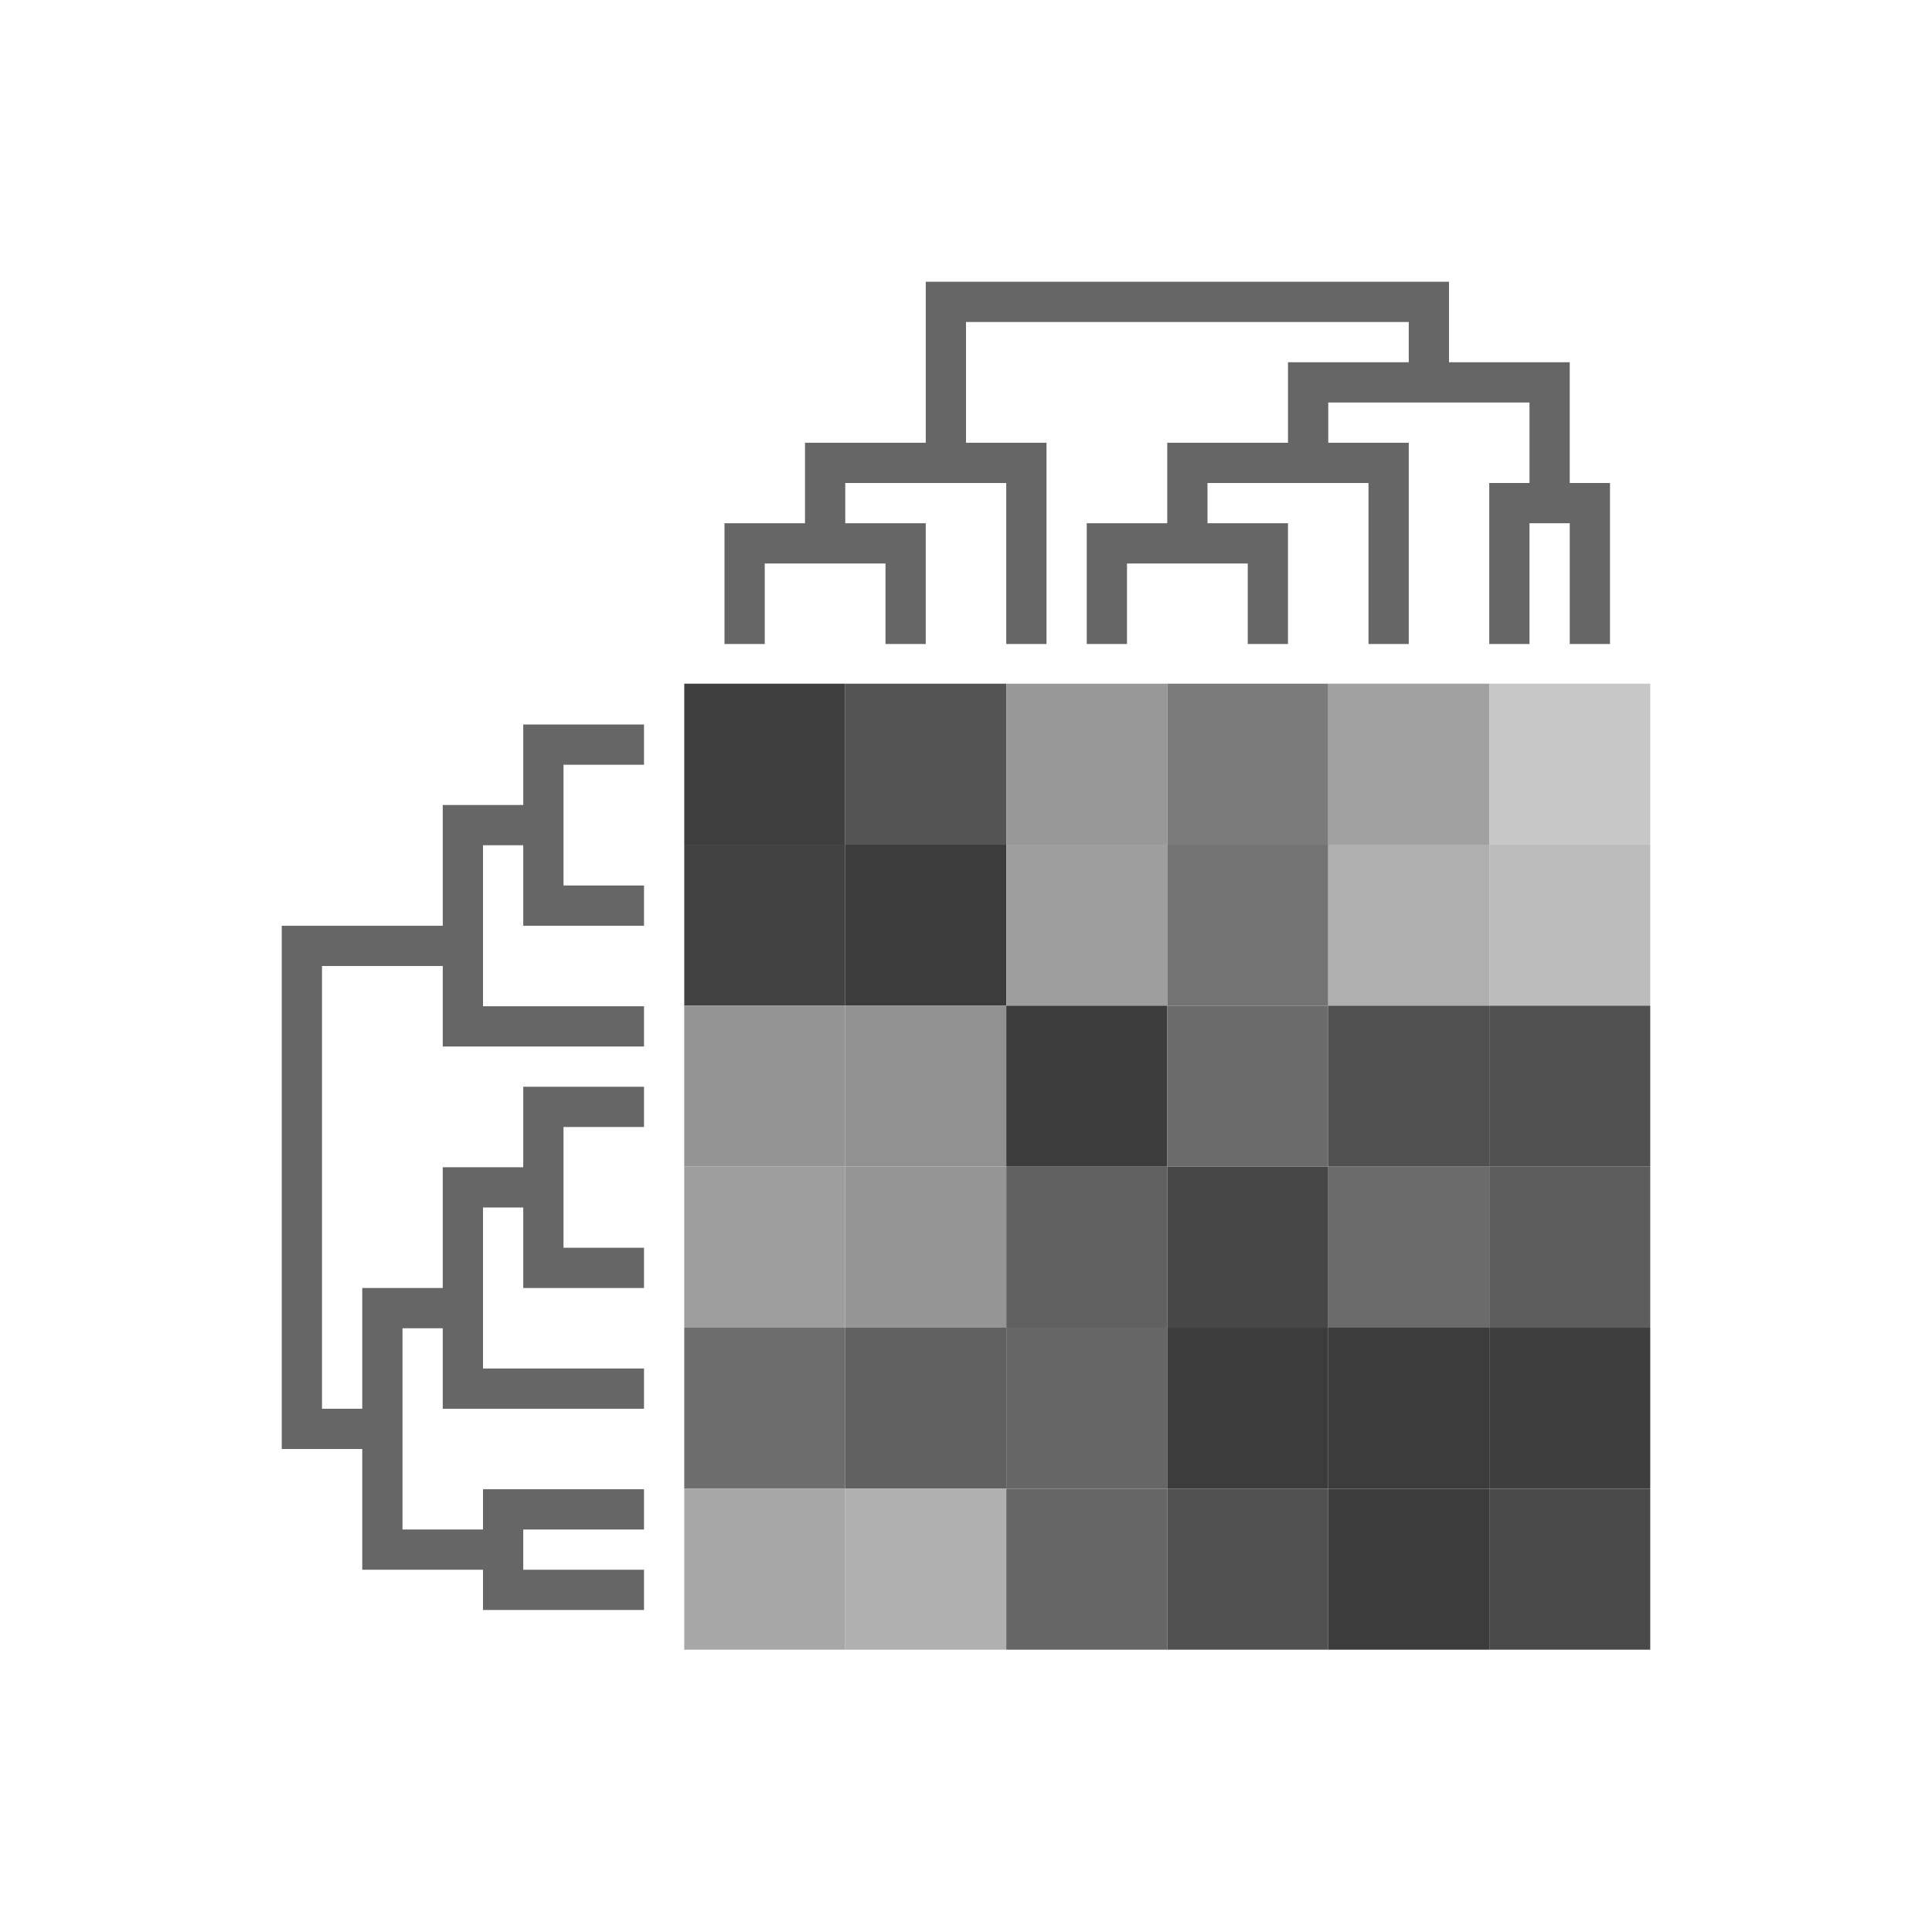
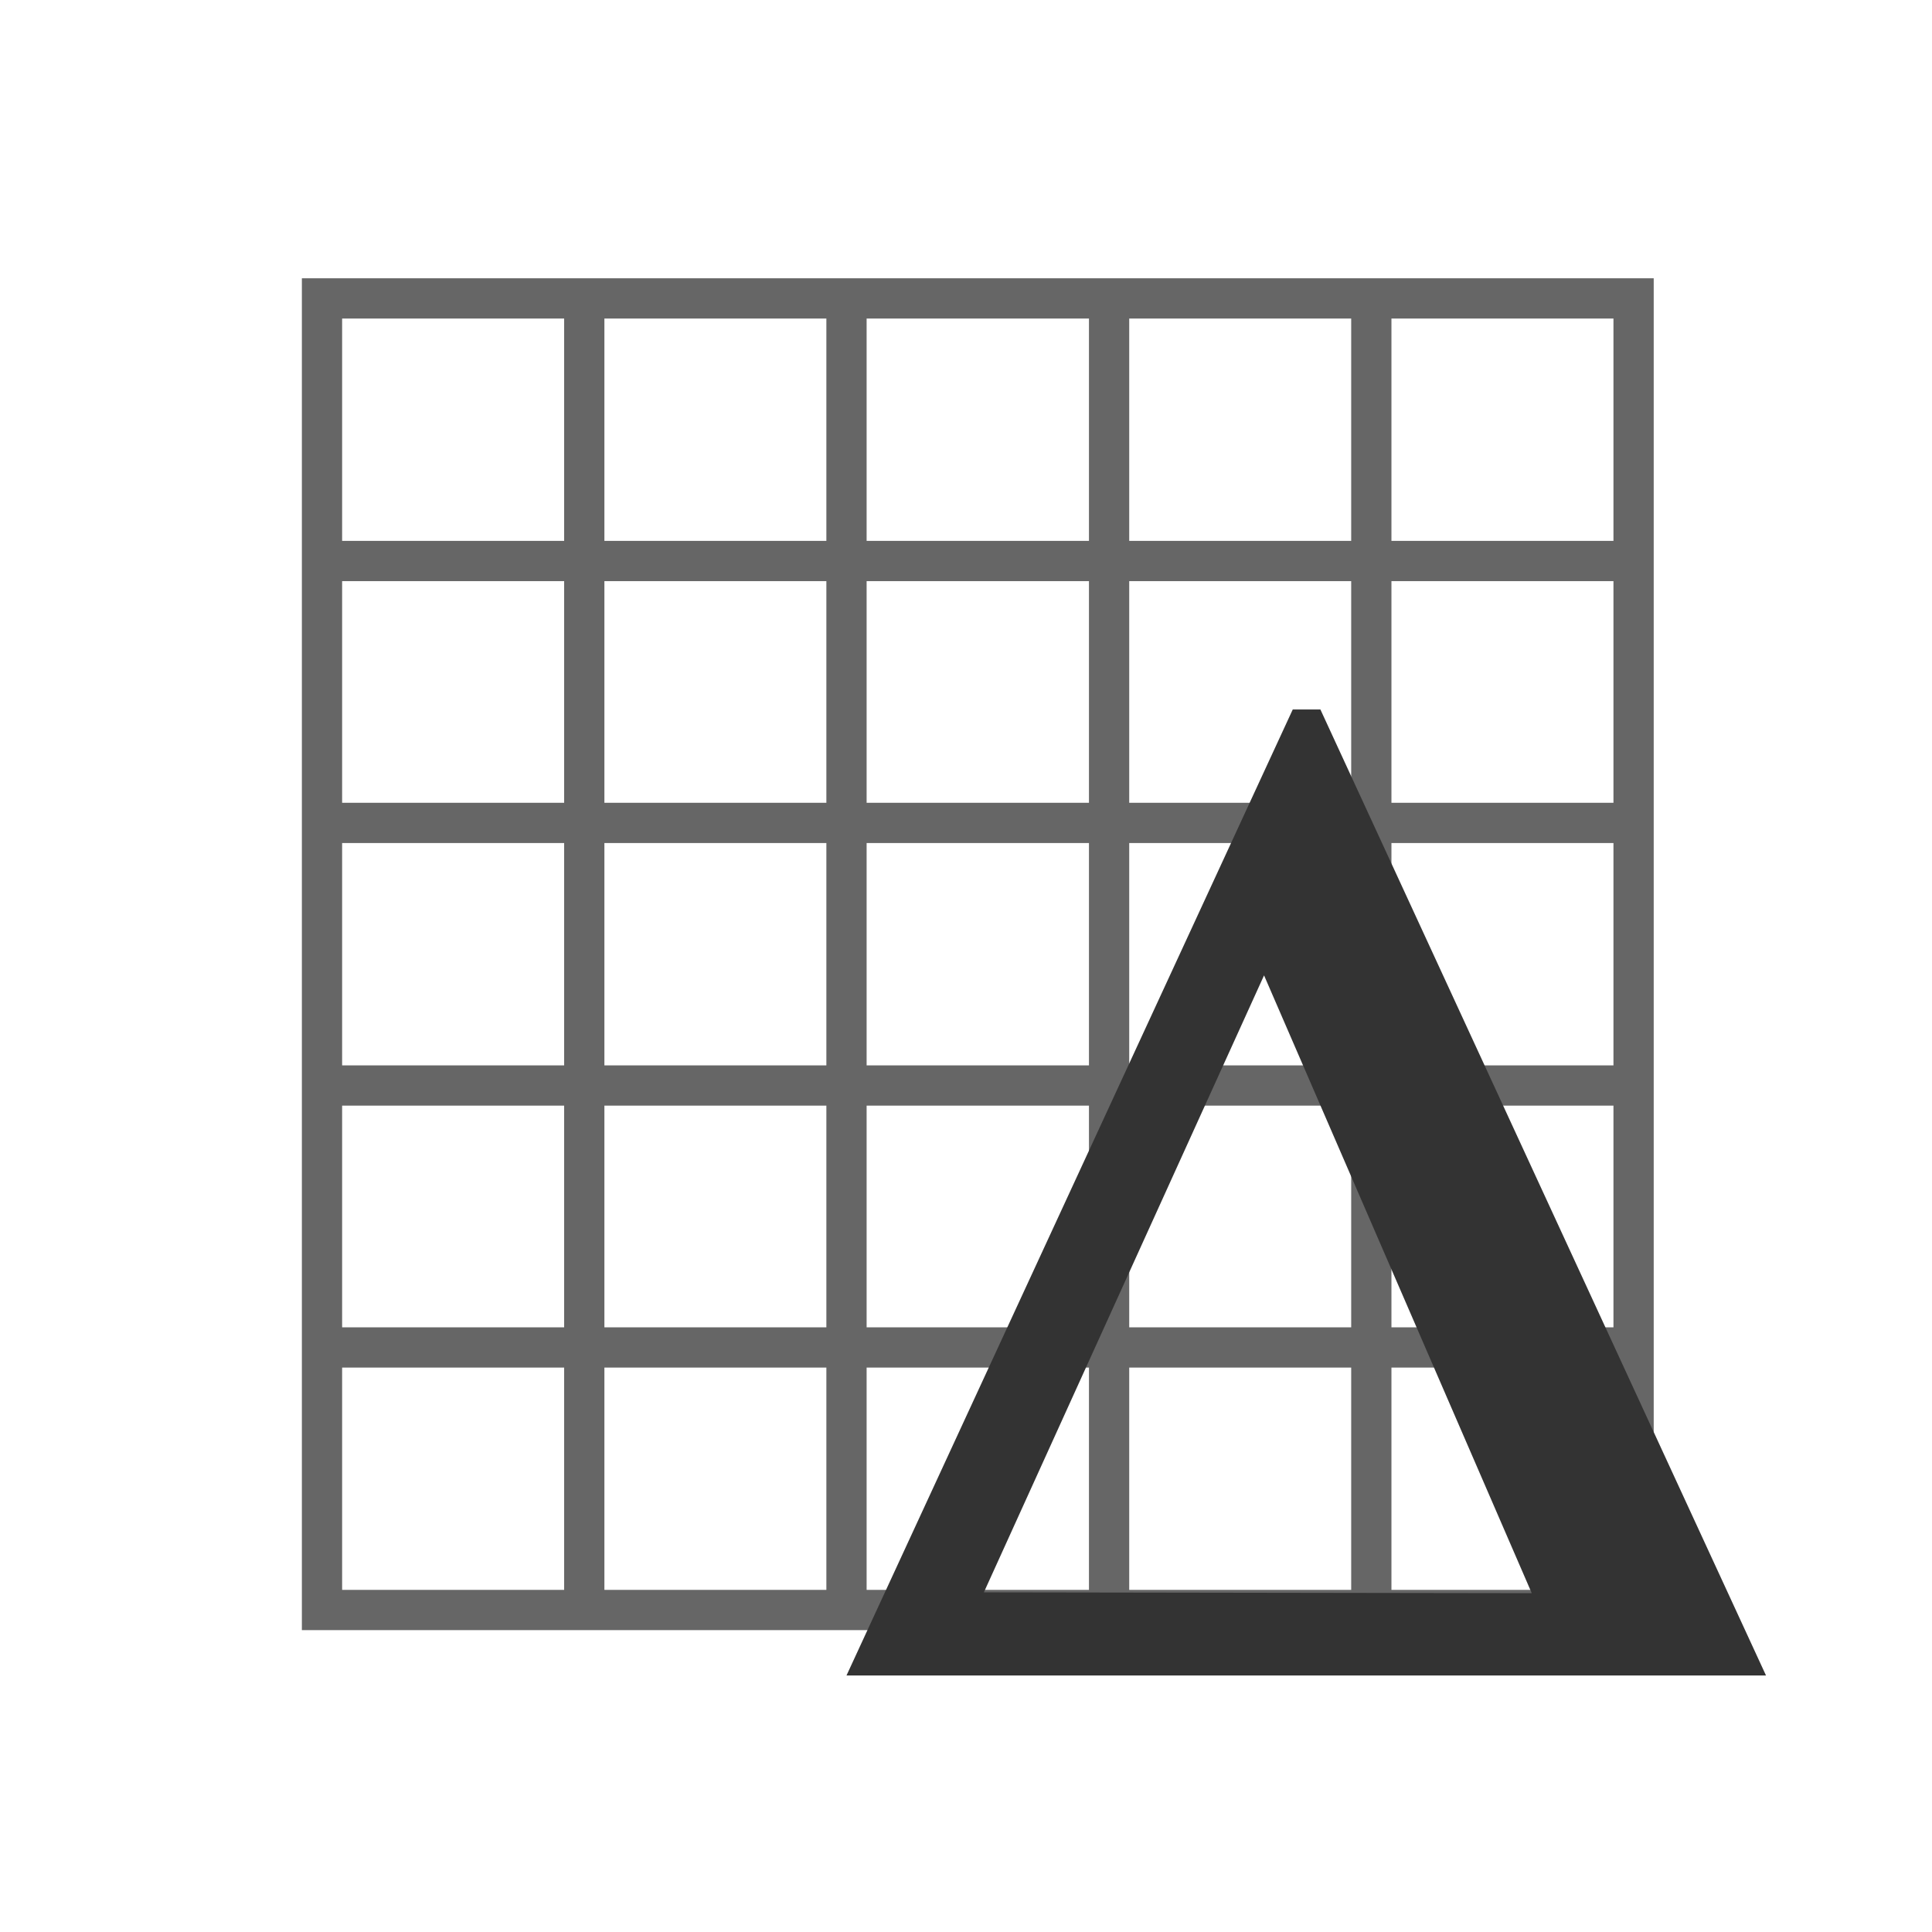
<svg xmlns="http://www.w3.org/2000/svg" version="1.1" id="Layer_1" x="0px" y="0px" width="48px" height="48px" viewBox="0 0 48 48" enable-background="new 0 0 48 48" xml:space="preserve">
  <g>
-     <rect x="17" y="16.986" fill="#3F3F3F" width="3.999" height="4" />
-     <rect x="21" y="16.986" fill="#545454" width="3.999" height="4" />
-     <rect x="25.001" y="16.986" fill="#989898" width="4" height="4" />
-     <rect x="29.001" y="16.986" fill="#7B7B7B" width="3.999" height="4" />
-     <rect x="33.001" y="16.986" fill="#A1A1A1" width="4" height="4" />
-     <rect x="37.001" y="16.986" fill="#C7C7C7" width="3.999" height="4" />
-     <rect x="17" y="20.986" fill="#424242" width="3.999" height="4" />
-     <rect x="21" y="20.986" fill="#3C3C3C" width="3.999" height="4" />
-     <rect x="25.001" y="20.986" fill="#9E9E9E" width="4" height="4" />
-     <rect x="29.001" y="20.986" fill="#737373" width="3.999" height="4" />
-     <rect x="33.001" y="20.986" fill="#AFAFAF" width="4" height="4" />
-     <rect x="37.001" y="20.986" fill="#BCBCBC" width="3.999" height="4" />
-     <rect x="17" y="24.986" fill="#949494" width="3.999" height="4" />
-     <rect x="21" y="24.986" fill="#919191" width="3.999" height="4" />
-     <rect x="25.001" y="24.986" fill="#3C3C3C" width="4" height="4" />
-     <rect x="29.001" y="24.986" fill="#6B6B6B" width="3.999" height="4" />
-     <rect x="33.001" y="24.986" fill="#505050" width="4" height="4" />
-     <rect x="37.001" y="24.986" fill="#515151" width="3.999" height="4" />
-     <rect x="17" y="28.986" fill="#9E9E9E" width="3.999" height="4" />
-     <rect x="21" y="28.986" fill="#959595" width="3.999" height="4" />
-     <rect x="25.001" y="28.986" fill="#616161" width="4" height="4" />
-     <rect x="29.001" y="28.986" fill="#474747" width="3.999" height="4" />
-     <rect x="33.001" y="28.986" fill="#6B6B6B" width="4" height="4" />
-     <rect x="37.001" y="28.986" fill="#5D5D5D" width="3.999" height="4" />
-     <rect x="17" y="32.986" fill="#6D6D6D" width="3.999" height="4" />
-     <rect x="21" y="32.986" fill="#616161" width="3.999" height="4" />
-     <rect x="25.001" y="32.986" fill="#666666" width="4" height="4" />
-     <rect x="29.001" y="32.986" fill="#3C3C3C" width="3.999" height="4" />
-     <rect x="33.001" y="32.986" fill="#3C3C3C" width="4" height="4" />
-     <rect x="37.001" y="32.986" fill="#3E3E3E" width="3.999" height="4" />
-     <rect x="17" y="36.986" fill="#A7A7A7" width="3.999" height="4" />
-     <rect x="21" y="36.986" fill="#B0B0B0" width="3.999" height="4" />
-     <rect x="25.001" y="36.986" fill="#666666" width="4" height="4" />
-     <rect x="29.001" y="36.986" fill="#515151" width="3.999" height="4" />
-     <rect x="33.001" y="36.986" fill="#3C3C3C" width="4" height="4" />
-     <rect x="37.001" y="36.986" fill="#4A4A4A" width="3.999" height="4" />
-     <polygon fill="#666666" points="39,12 39,10.028 39,9 36,9 36,8.028 36,7 23,7 23,8.028 23,11 20,11 20,12.028 20,13 18,13    18,14.028 18,16 19,16 19,14 22,14 22,16 23,16 23,14.028 23,13 21,13 21,12 25,12 25,16 26,16 26,12.028 26,11 24,11 24,8 35,8    35,9 33,9 32,9 32,10.028 32,11 29,11 29,12.028 29,13 27,13 27,14.028 27,16 28,16 28,14 31,14 31,16 32,16 32,14.028 32,13    30,13 30,12 34,12 34,16 35,16 35,12.028 35,11 33,11 33,10 35,10 36,10 38,10 38,12 37,12 37,16 38,16 38,13 39,13 39,16 40,16    40,13.028 40,12  " />
-     <polygon fill="#666666" points="16,19 16,18 14,18 13,18 13,20 12,20 11,20 11,23 8,23 7,23 7,36 8,36 9,36 9,39 10,39 12,39    12,40 13,40 16,40 16,39 13,39 13,38 16,38 16,37 12,37 12,38 10,38 10,36.028 10,35.028 10,33 11,33 11,35 12,35 16,35 16,34    12,34 12,30 13,30 13,32 14,32 16,32 16,31 14,31 14,28 16,28 16,27 14,27 13,27 13,29 12,29 11,29 11,32 10,32 9,32 9,33.028    9,35 8,35 8,24 11,24 11,26 12,26 16,26 16,25 12,25 12,21 13,21 13,23 14,23 16,23 16,22 14,22 14,19  " />
+     <rect x="8" y="7.414" fill="none" stroke="#666666" stroke-miterlimit="10" width="32.586" height="32.586" />
+     <line fill="none" stroke="#666666" stroke-miterlimit="10" x1="40.586" y1="13.938" x2="8" y2="13.938" />
+     <line fill="none" stroke="#666666" stroke-miterlimit="10" x1="40.586" y1="20.445" x2="8" y2="20.445" />
+     <line fill="none" stroke="#666666" stroke-miterlimit="10" x1="40.586" y1="26.969" x2="8" y2="26.969" />
+     <line fill="none" stroke="#666666" stroke-miterlimit="10" x1="40.586" y1="33.477" x2="8" y2="33.477" />
+     <line fill="none" stroke="#666666" stroke-miterlimit="10" x1="14.516" y1="40" x2="14.516" y2="7.414" />
+     <line fill="none" stroke="#666666" stroke-miterlimit="10" x1="21.031" y1="40" x2="21.031" y2="7.414" />
+     <line fill="none" stroke="#666666" stroke-miterlimit="10" x1="27.555" y1="40" x2="27.555" y2="7.414" />
+     <line fill="none" stroke="#666666" stroke-miterlimit="10" x1="34.07" y1="40" x2="34.07" y2="7.414" />
+   </g>
+   <g>
+     <path fill="#333333" d="M32.118,17.627h0.687l11.071,24H21.031L32.118,17.627z M24.444,39.561l13.612,0.021l-6.651-15.349   L24.444,39.561z" />
  </g>
</svg>
